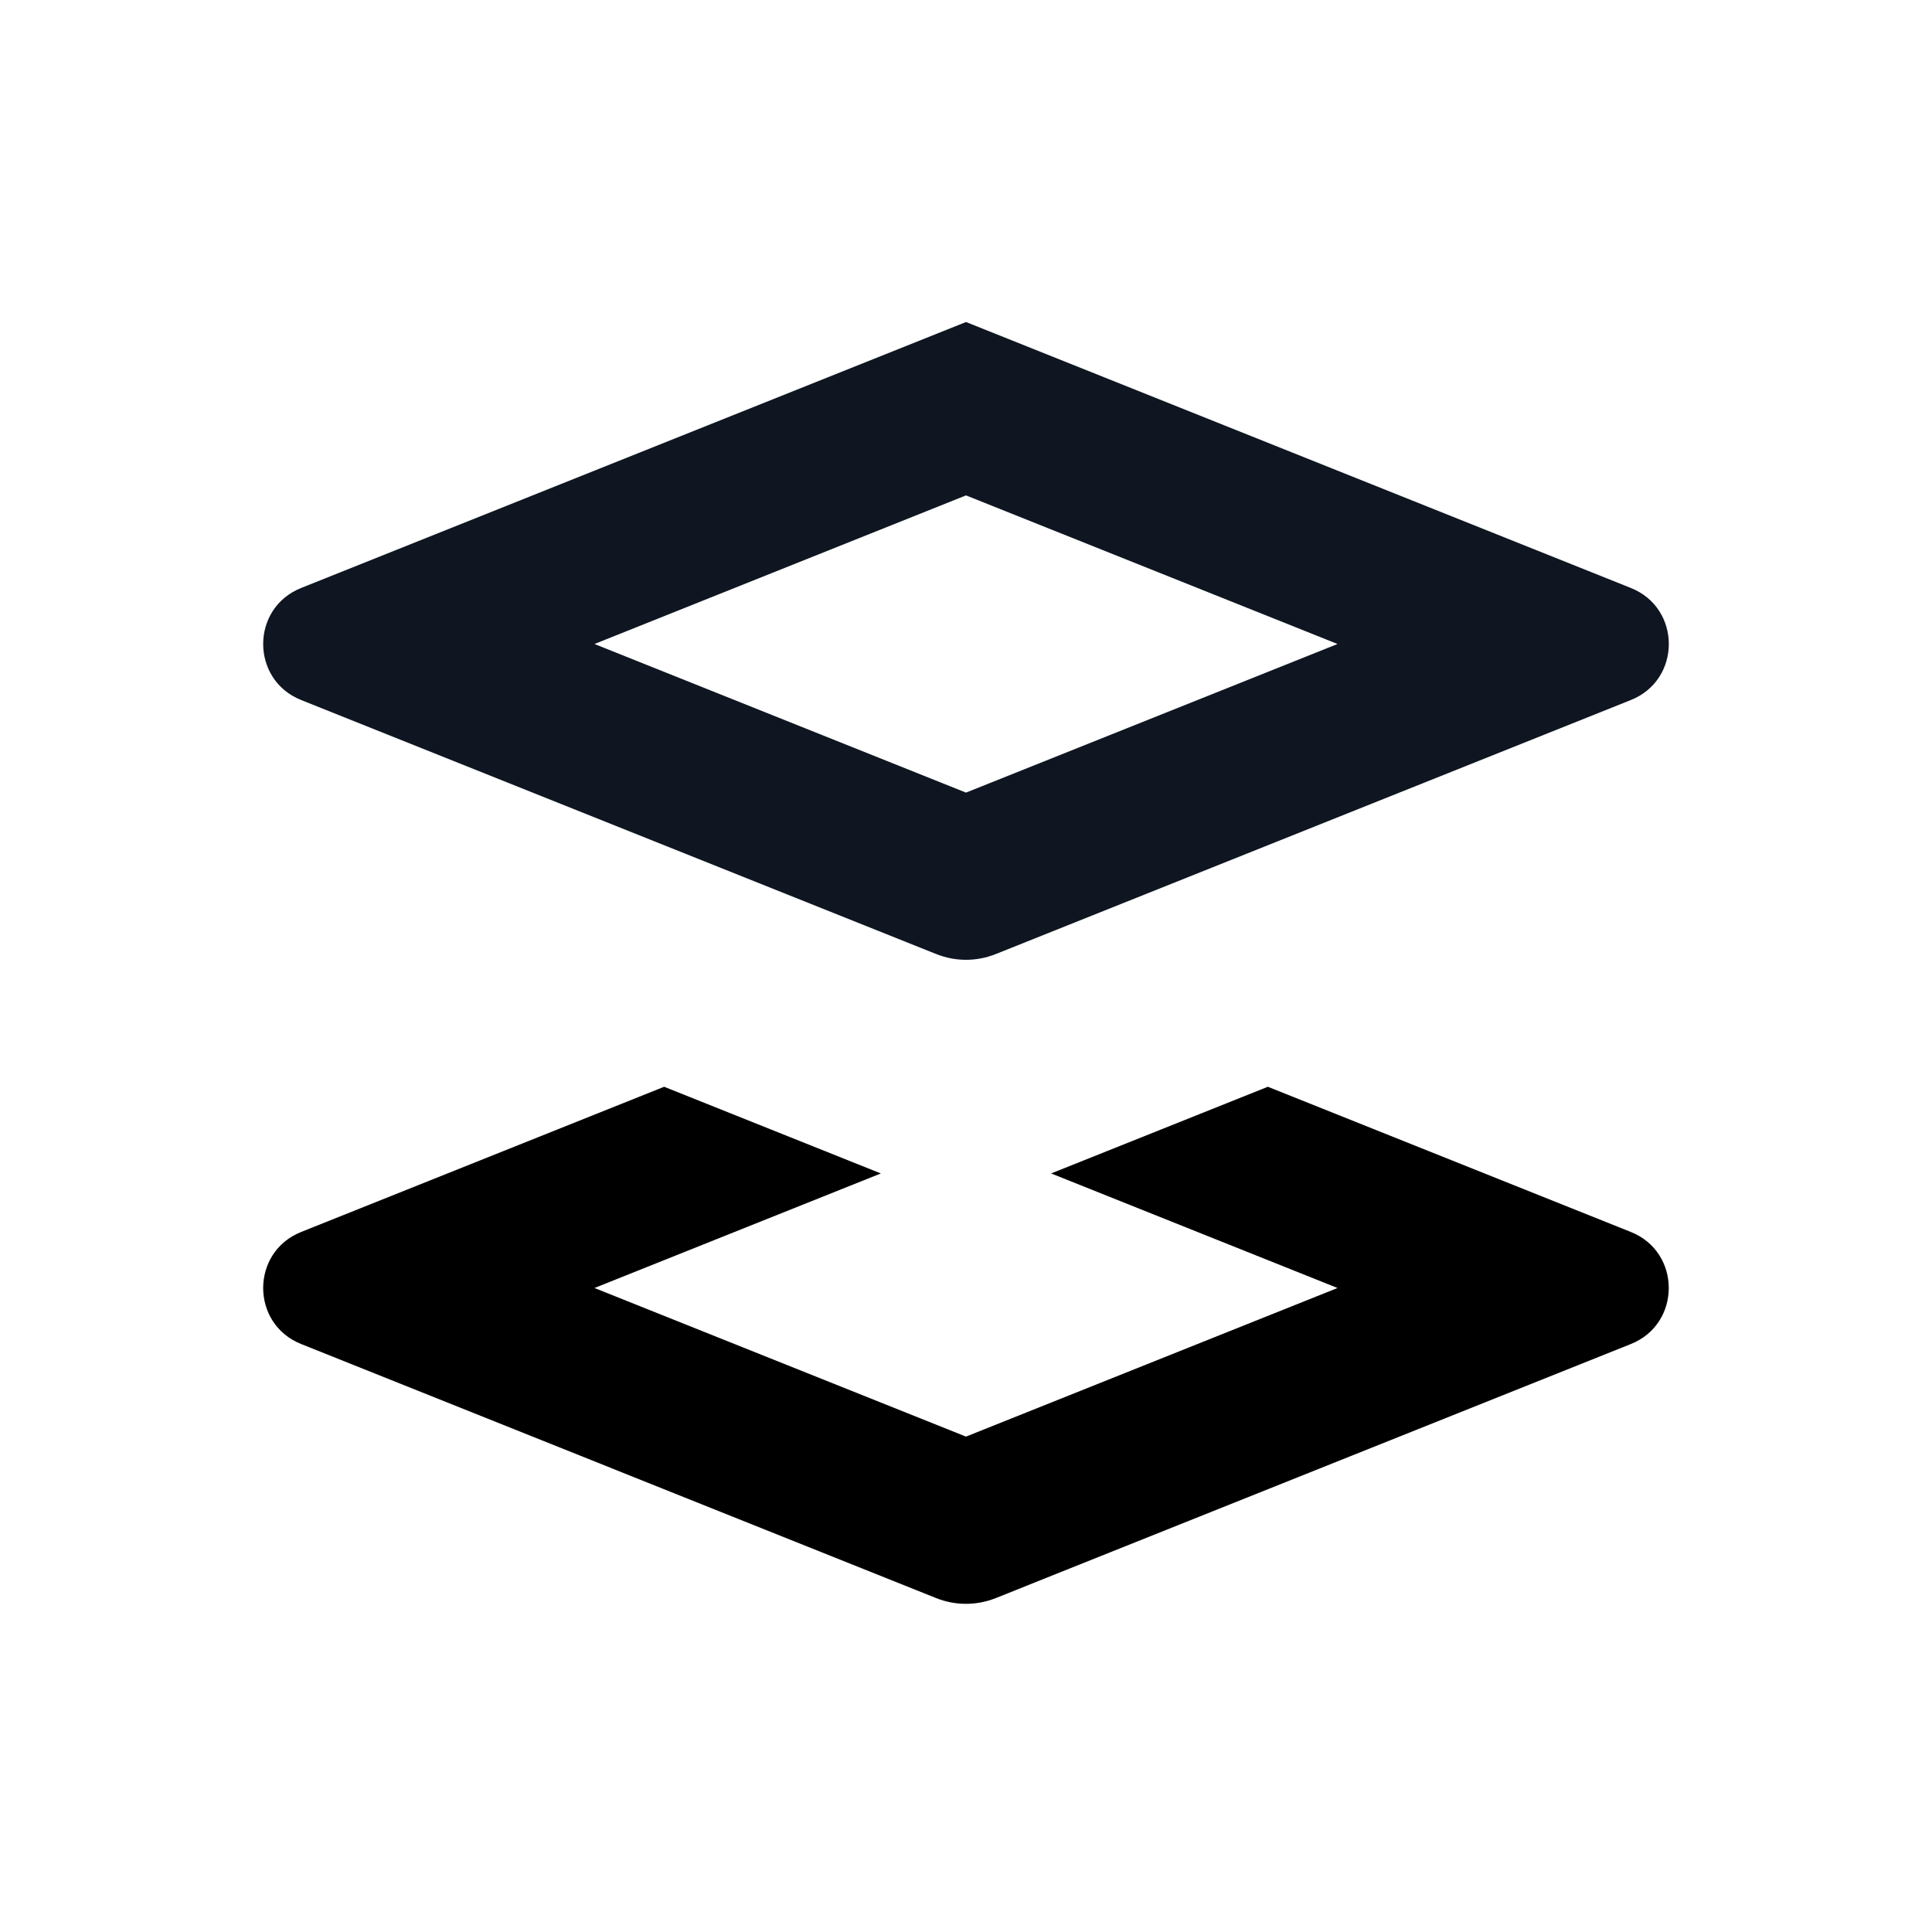
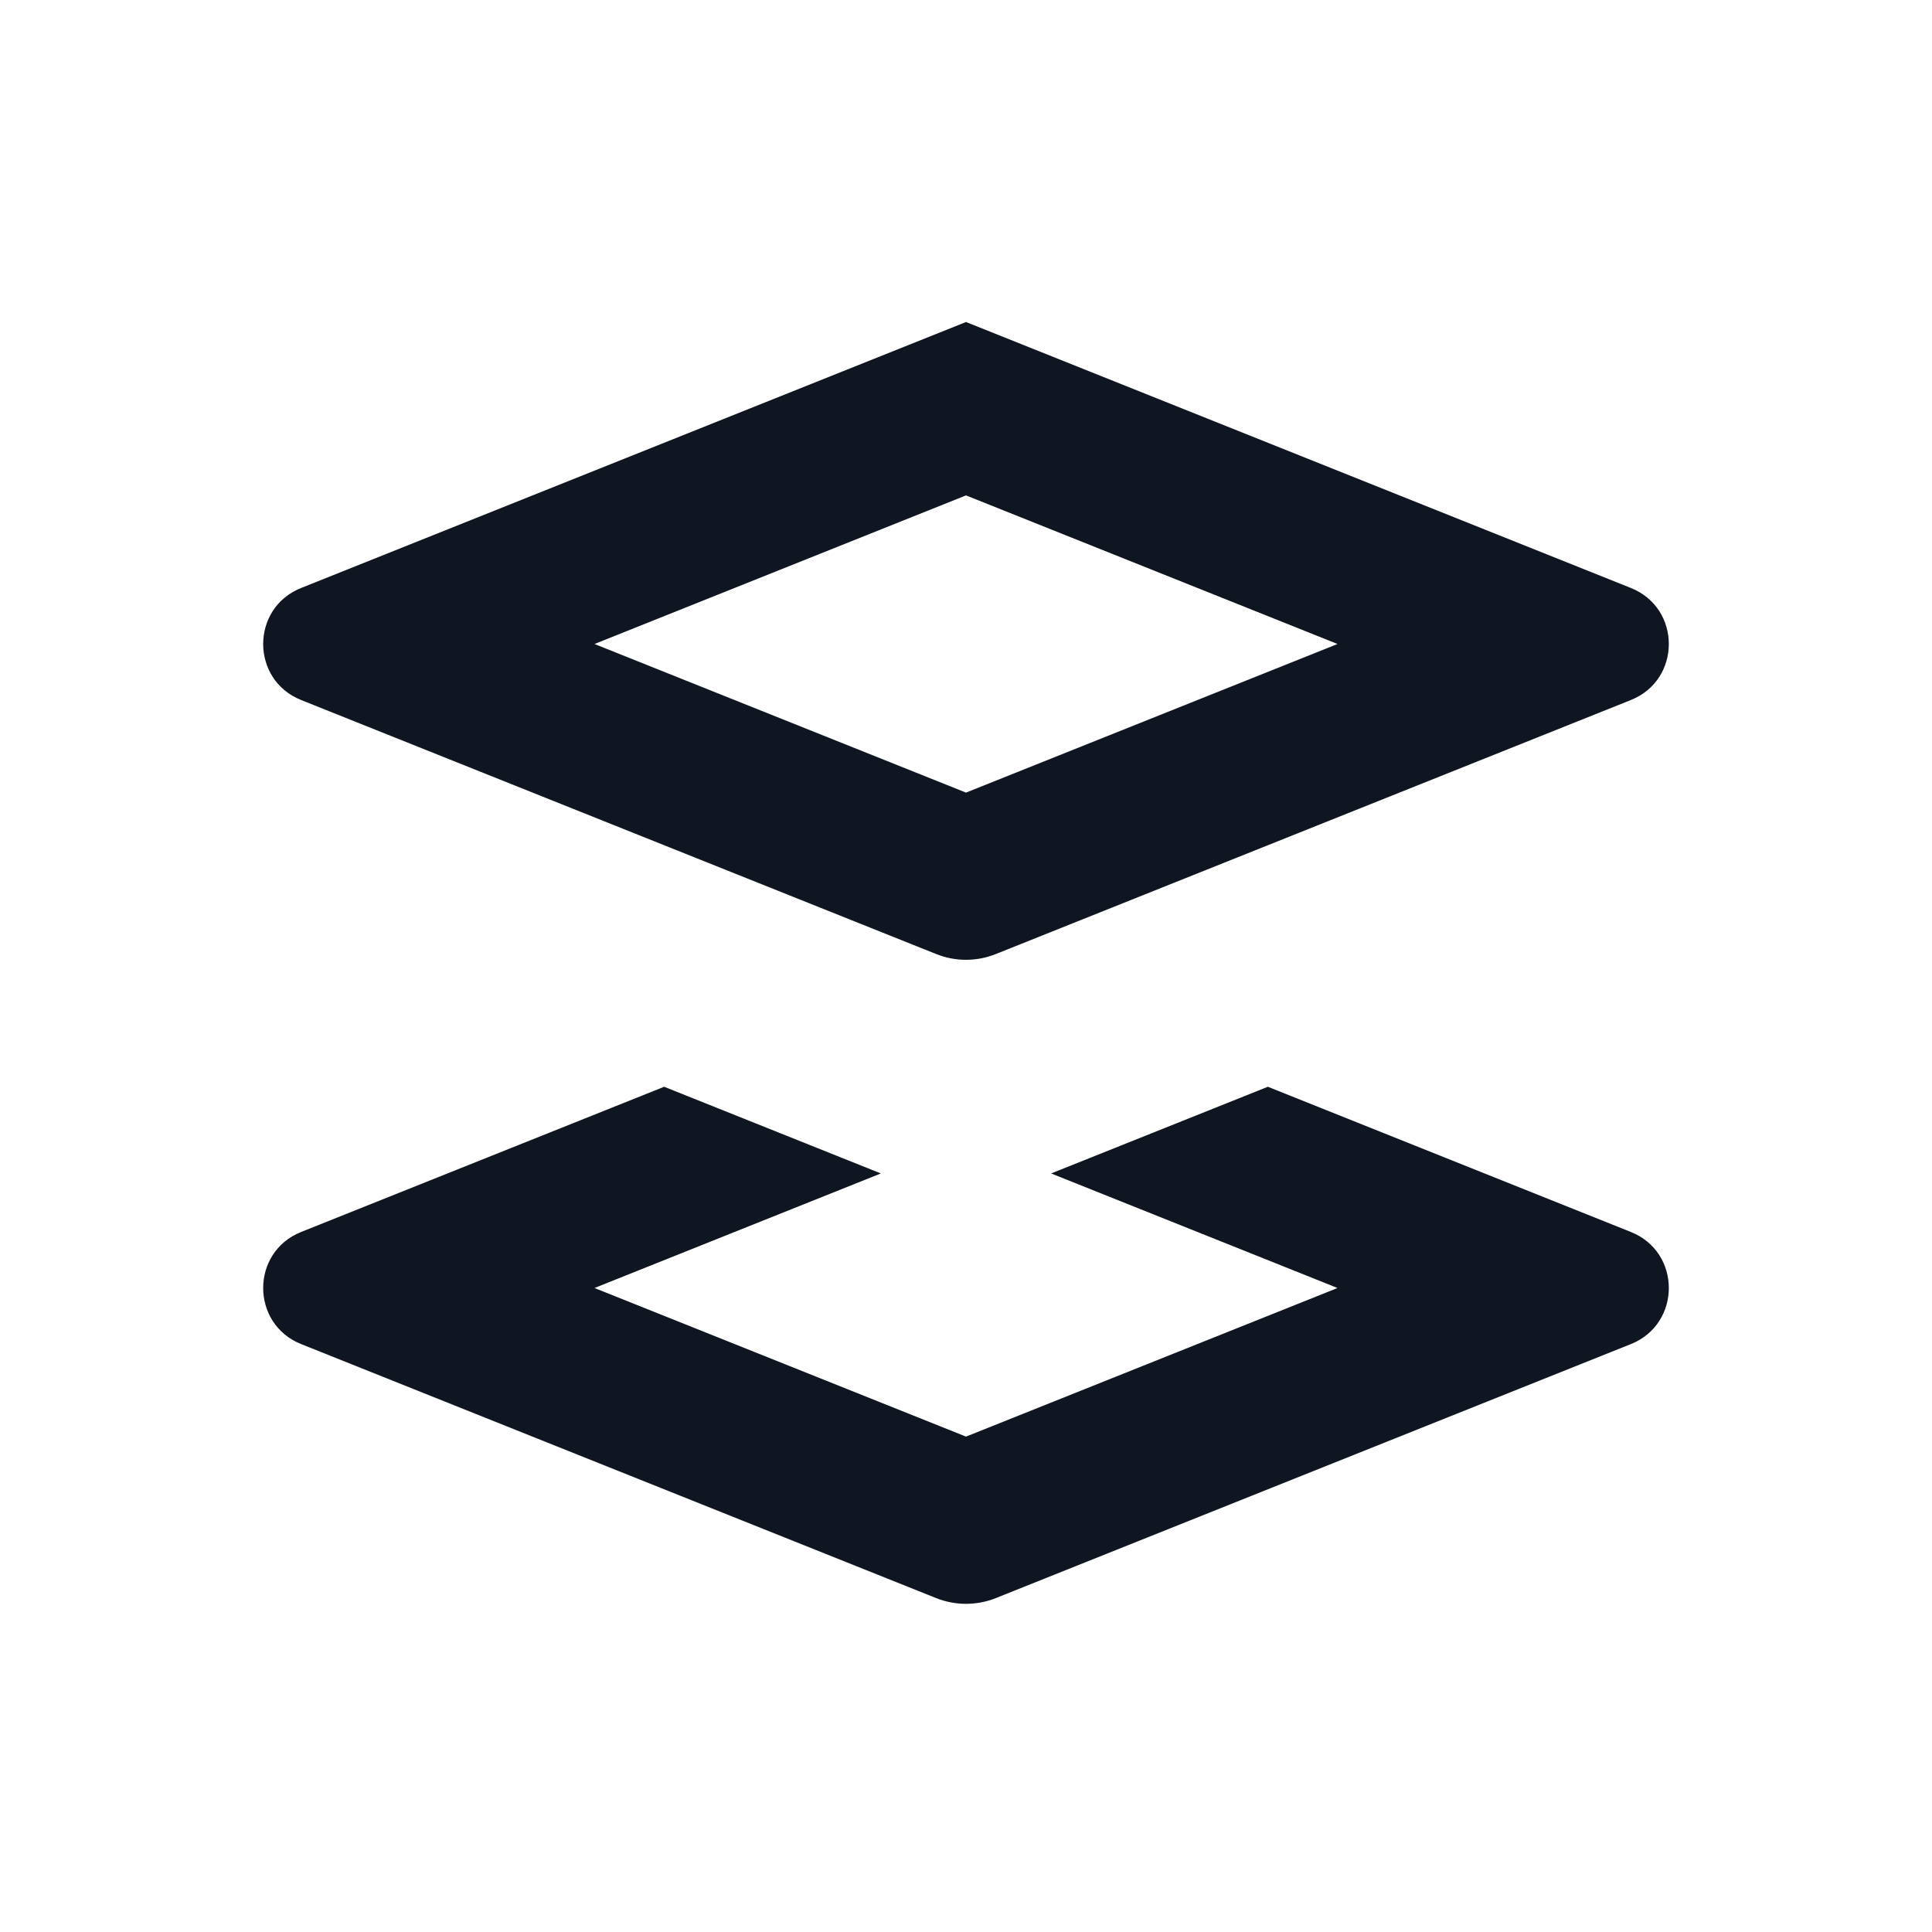
<svg xmlns="http://www.w3.org/2000/svg" width="24" height="24" viewBox="0 0 24 24" fill="none">
-   <path d="M12.37 19.852C12.132 19.947 11.867 19.947 11.629 19.852L3.741 16.696C3.112 16.445 3.112 15.555 3.741 15.304L8.25 13.5L10.942 14.577L7.385 16L12 17.846L16.615 16L13.057 14.577L15.75 13.5L20.259 15.304C20.887 15.555 20.887 16.445 20.259 16.696L12.37 19.852Z" fill="black" />
-   <path d="M12 4L3.741 7.304C3.112 7.555 3.112 8.445 3.741 8.696L11.629 11.851C11.867 11.947 12.133 11.947 12.371 11.851L20.259 8.696C20.888 8.445 20.888 7.555 20.259 7.304L12 4ZM16.615 8L12 9.846L7.385 8L12 6.154L16.615 8Z" fill="#0F1621" />
+   <path d="M12.371 19.852C12.133 19.947 11.867 19.947 11.629 19.852L3.741 16.697C3.112 16.445 3.112 15.555 3.741 15.304L8.25 13.5L10.942 14.577L7.385 16L12 17.846L16.615 16L13.057 14.577L15.75 13.5L20.259 15.304C20.888 15.555 20.888 16.445 20.259 16.697L12.371 19.852ZM12 4L3.741 7.304C3.112 7.555 3.112 8.445 3.741 8.696L11.629 11.851C11.867 11.947 12.133 11.947 12.371 11.851L20.259 8.696C20.888 8.445 20.888 7.555 20.259 7.304L12 4ZM7.385 8L12 6.154L16.615 8L12 9.846L7.385 8Z" fill="#0F1621" />
</svg>
